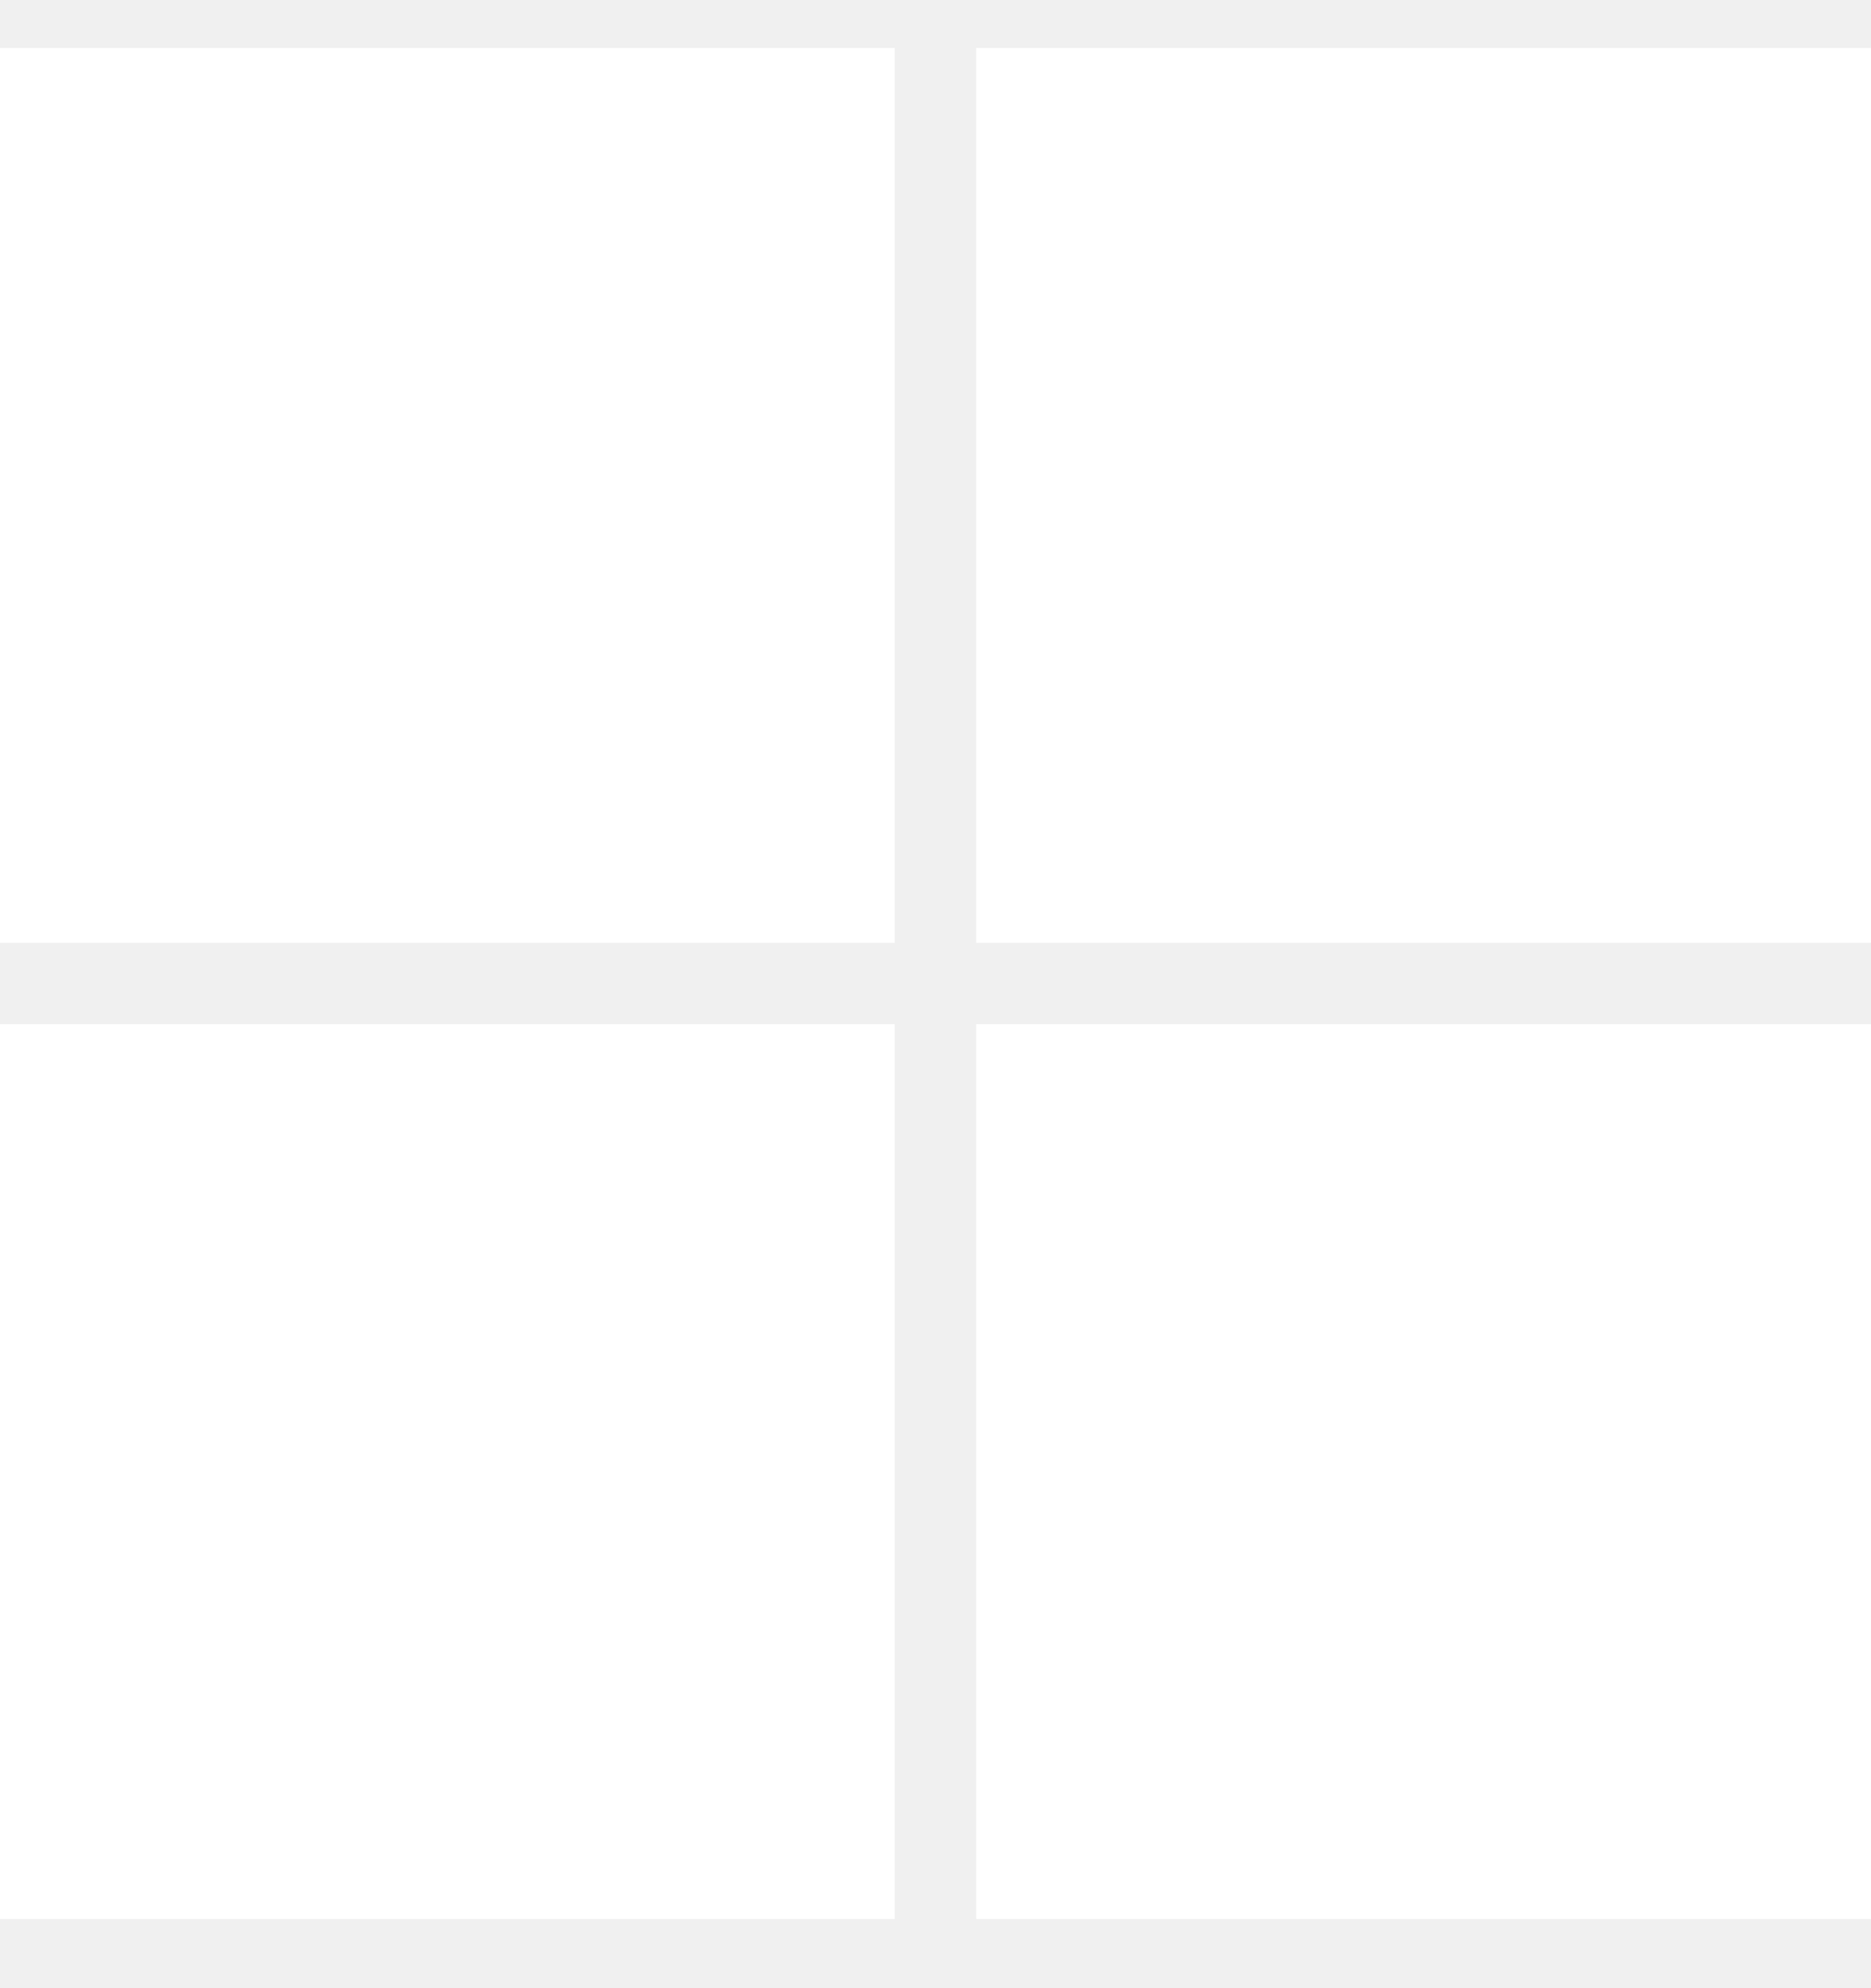
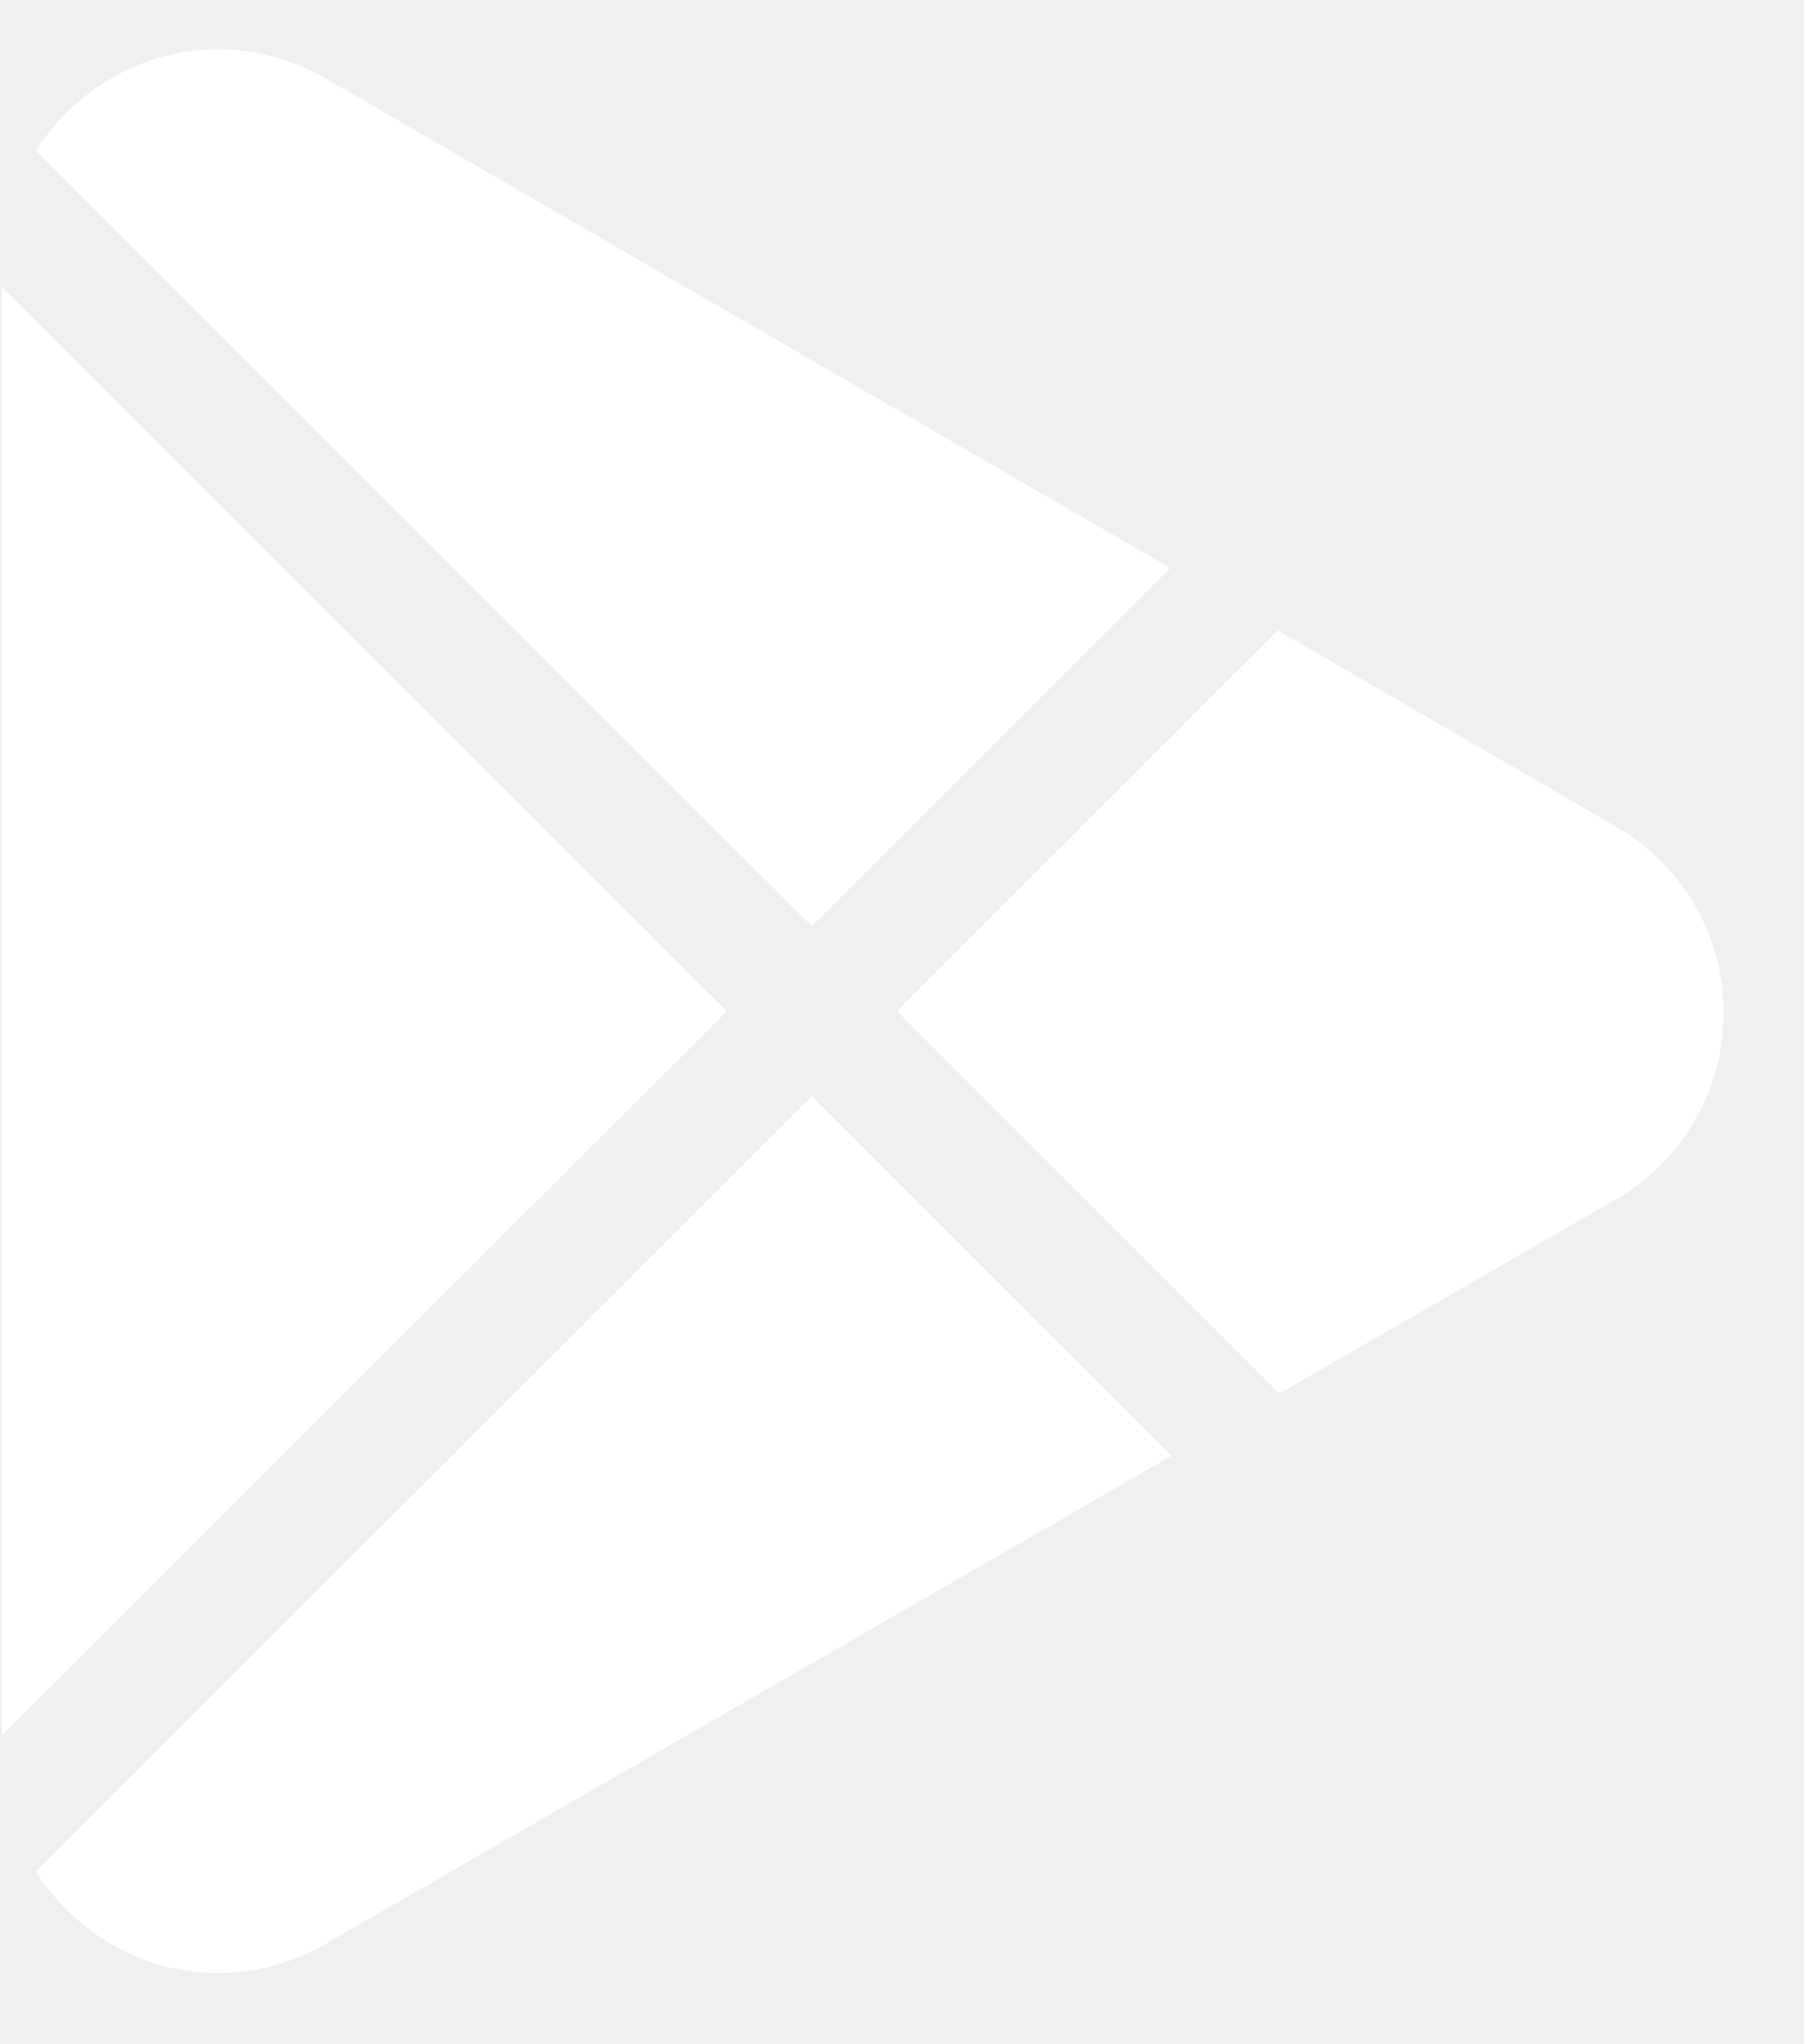
- <svg xmlns="http://www.w3.org/2000/svg" width="16" height="17" viewBox="0 0 16 17" fill="none">
-   <g clip-path="url(#clip0_8022_11813)">
-     <rect y="0.41" width="7.652" height="7.652" fill="white" />
-     <rect y="8.758" width="7.652" height="7.652" fill="white" />
-     <rect x="8.348" y="0.41" width="7.652" height="7.652" fill="white" />
-     <rect x="8.348" y="8.758" width="7.652" height="7.652" fill="white" />
+ <svg xmlns="http://www.w3.org/2000/svg" width="15" height="17" viewBox="0 0 15 17" fill="none">
+   <g clip-path="url(#clip0_8022_11810)">
+     <path fill-rule="evenodd" clip-rule="evenodd" d="M9.73 4.724L2.732 0.666C2.461 0.504 2.145 0.41 1.807 0.41C1.179 0.41 0.619 0.753 0.299 1.253L0.39 1.344L6.75 7.703L9.73 4.724ZM0.017 2.385V14.435L6.043 8.41L0.017 2.385ZM0.299 15.567C0.619 16.067 1.179 16.41 1.807 16.41C2.138 16.41 2.448 16.321 2.715 16.164L2.736 16.151L9.742 12.108L6.75 9.117L0.39 15.476L0.299 15.567ZM10.639 11.59L13.391 10.002C13.952 9.699 14.333 9.107 14.333 8.424C14.333 7.747 13.957 7.158 13.402 6.854L13.395 6.85L10.625 5.243L7.458 8.41L10.639 11.59Z" fill="white" />
  </g>
  <defs>
-     <clipPath id="clip0_8022_11813">
-       <rect width="16" height="16" fill="white" transform="translate(0 0.410034)" />
+     <clipPath id="clip0_8022_11810">
+       <rect width="14.316" height="16" fill="white" transform="translate(0.017334 0.410034)" />
    </clipPath>
  </defs>
</svg>
